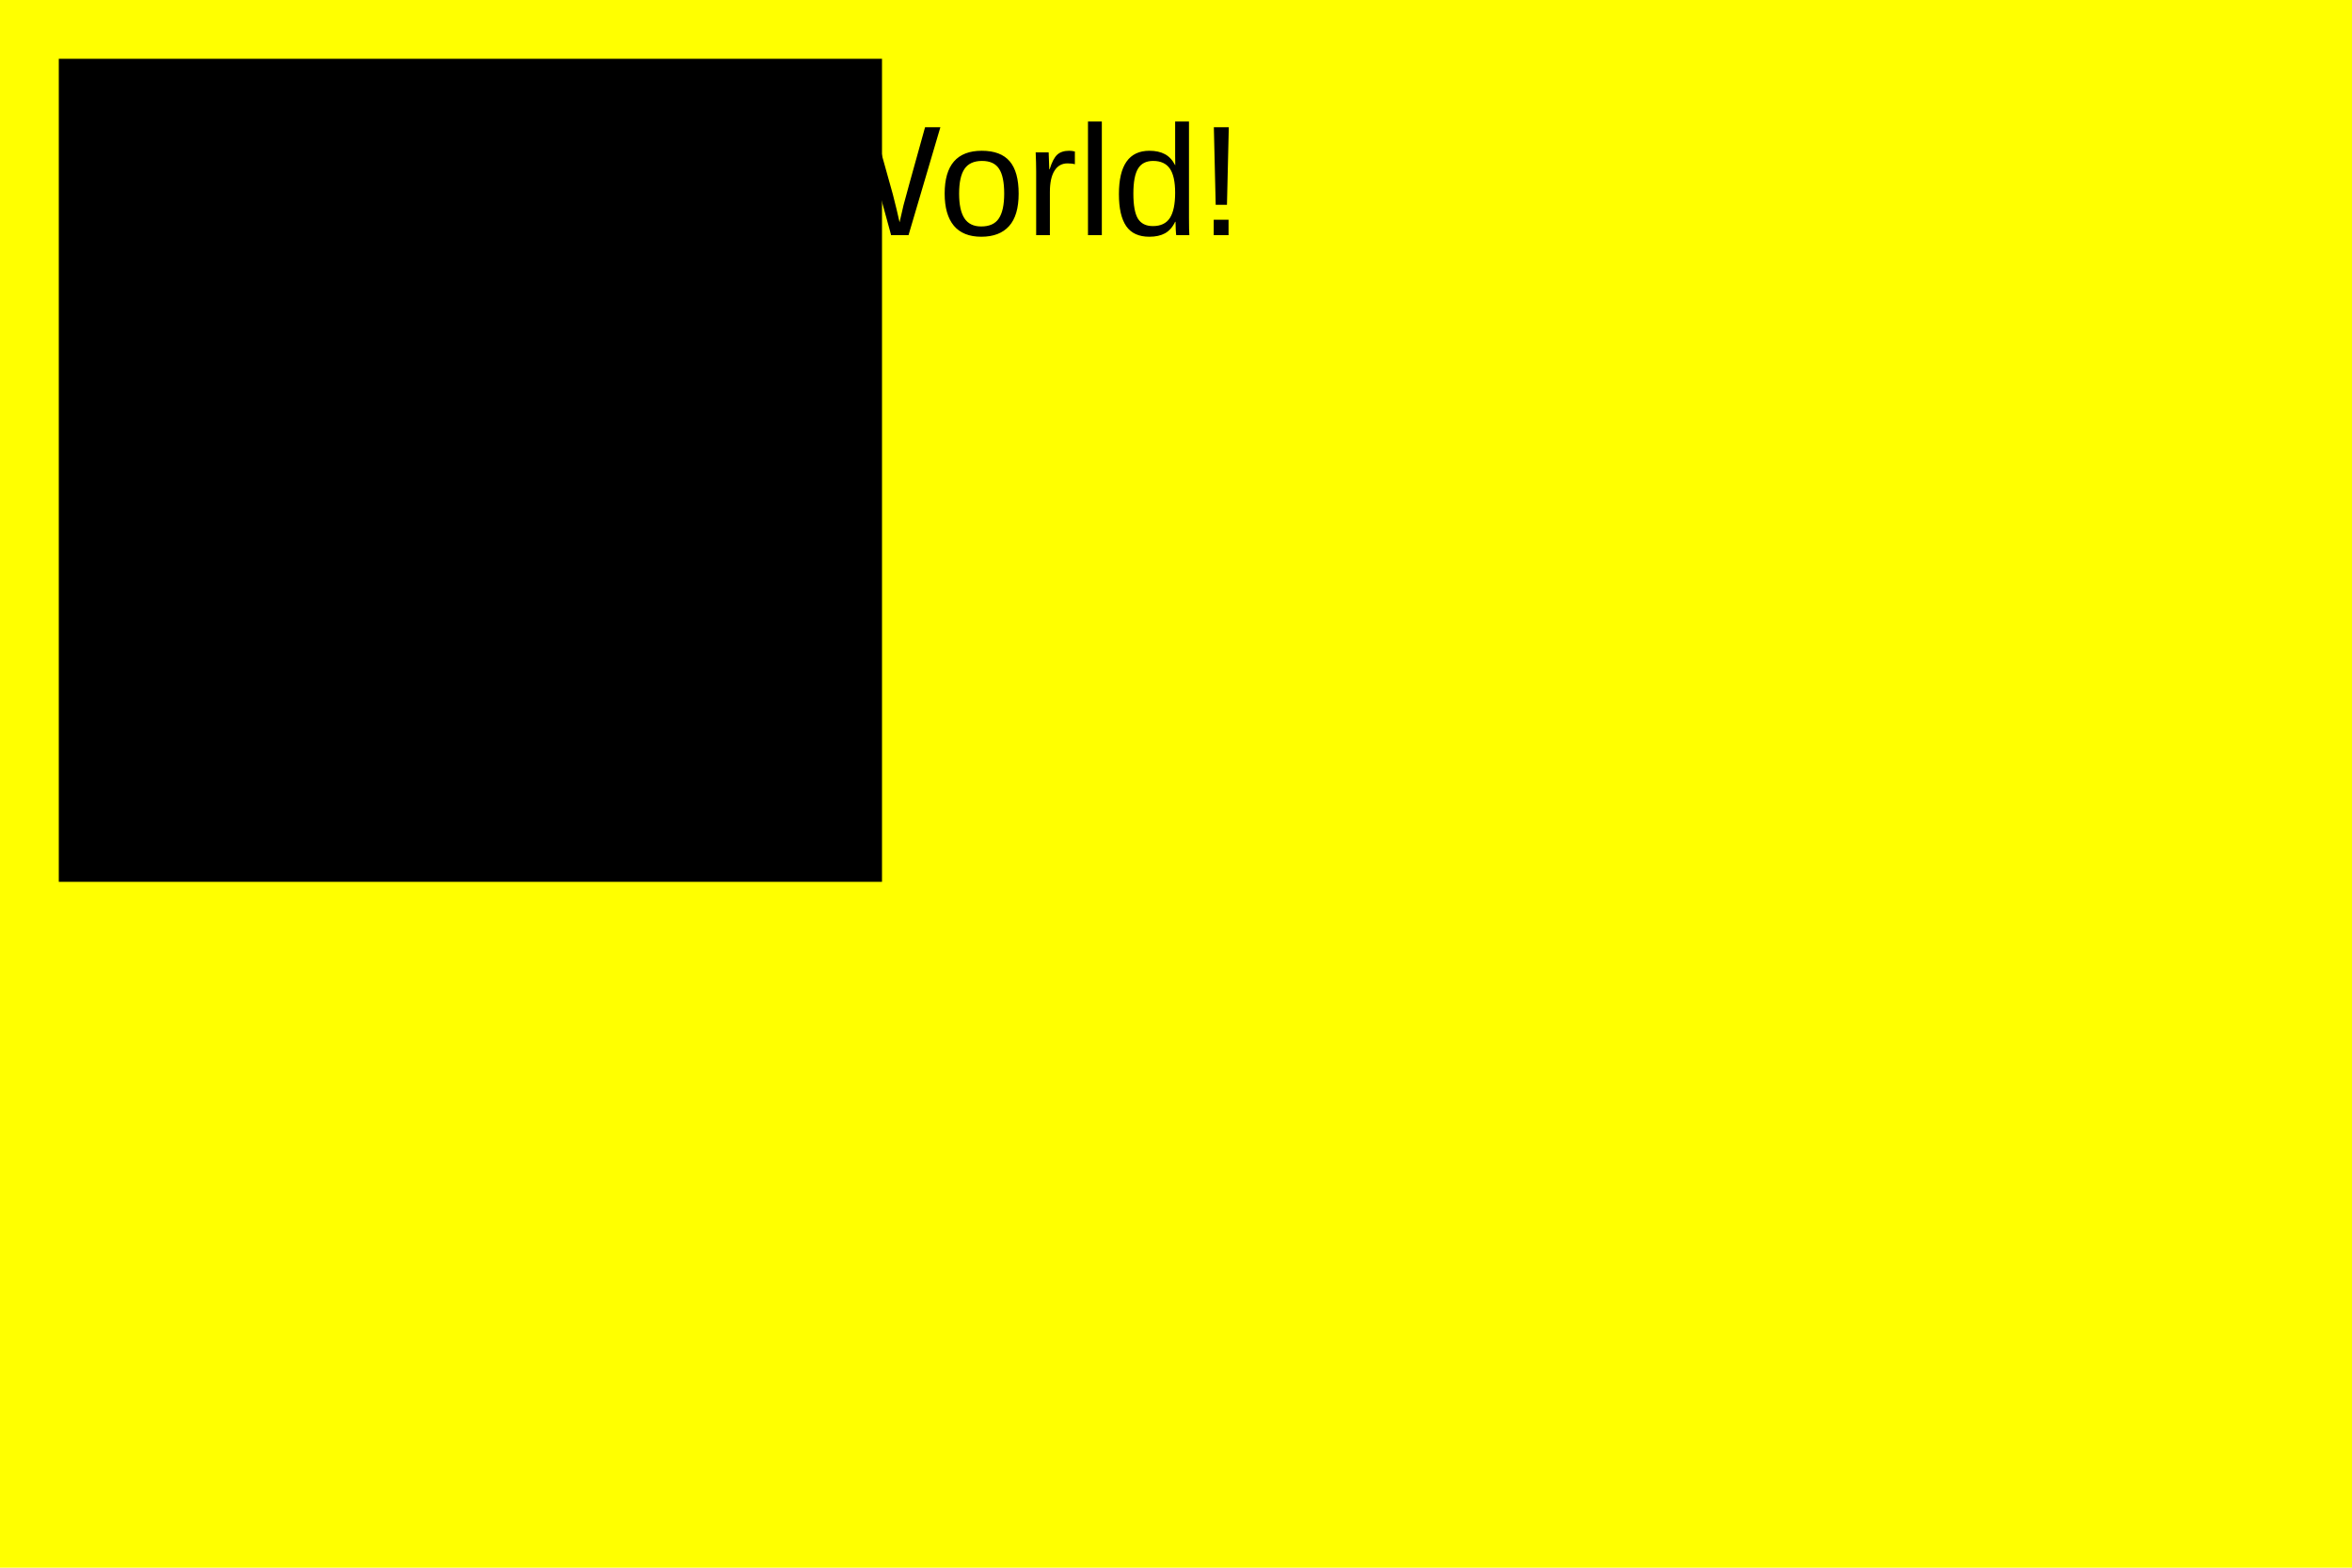
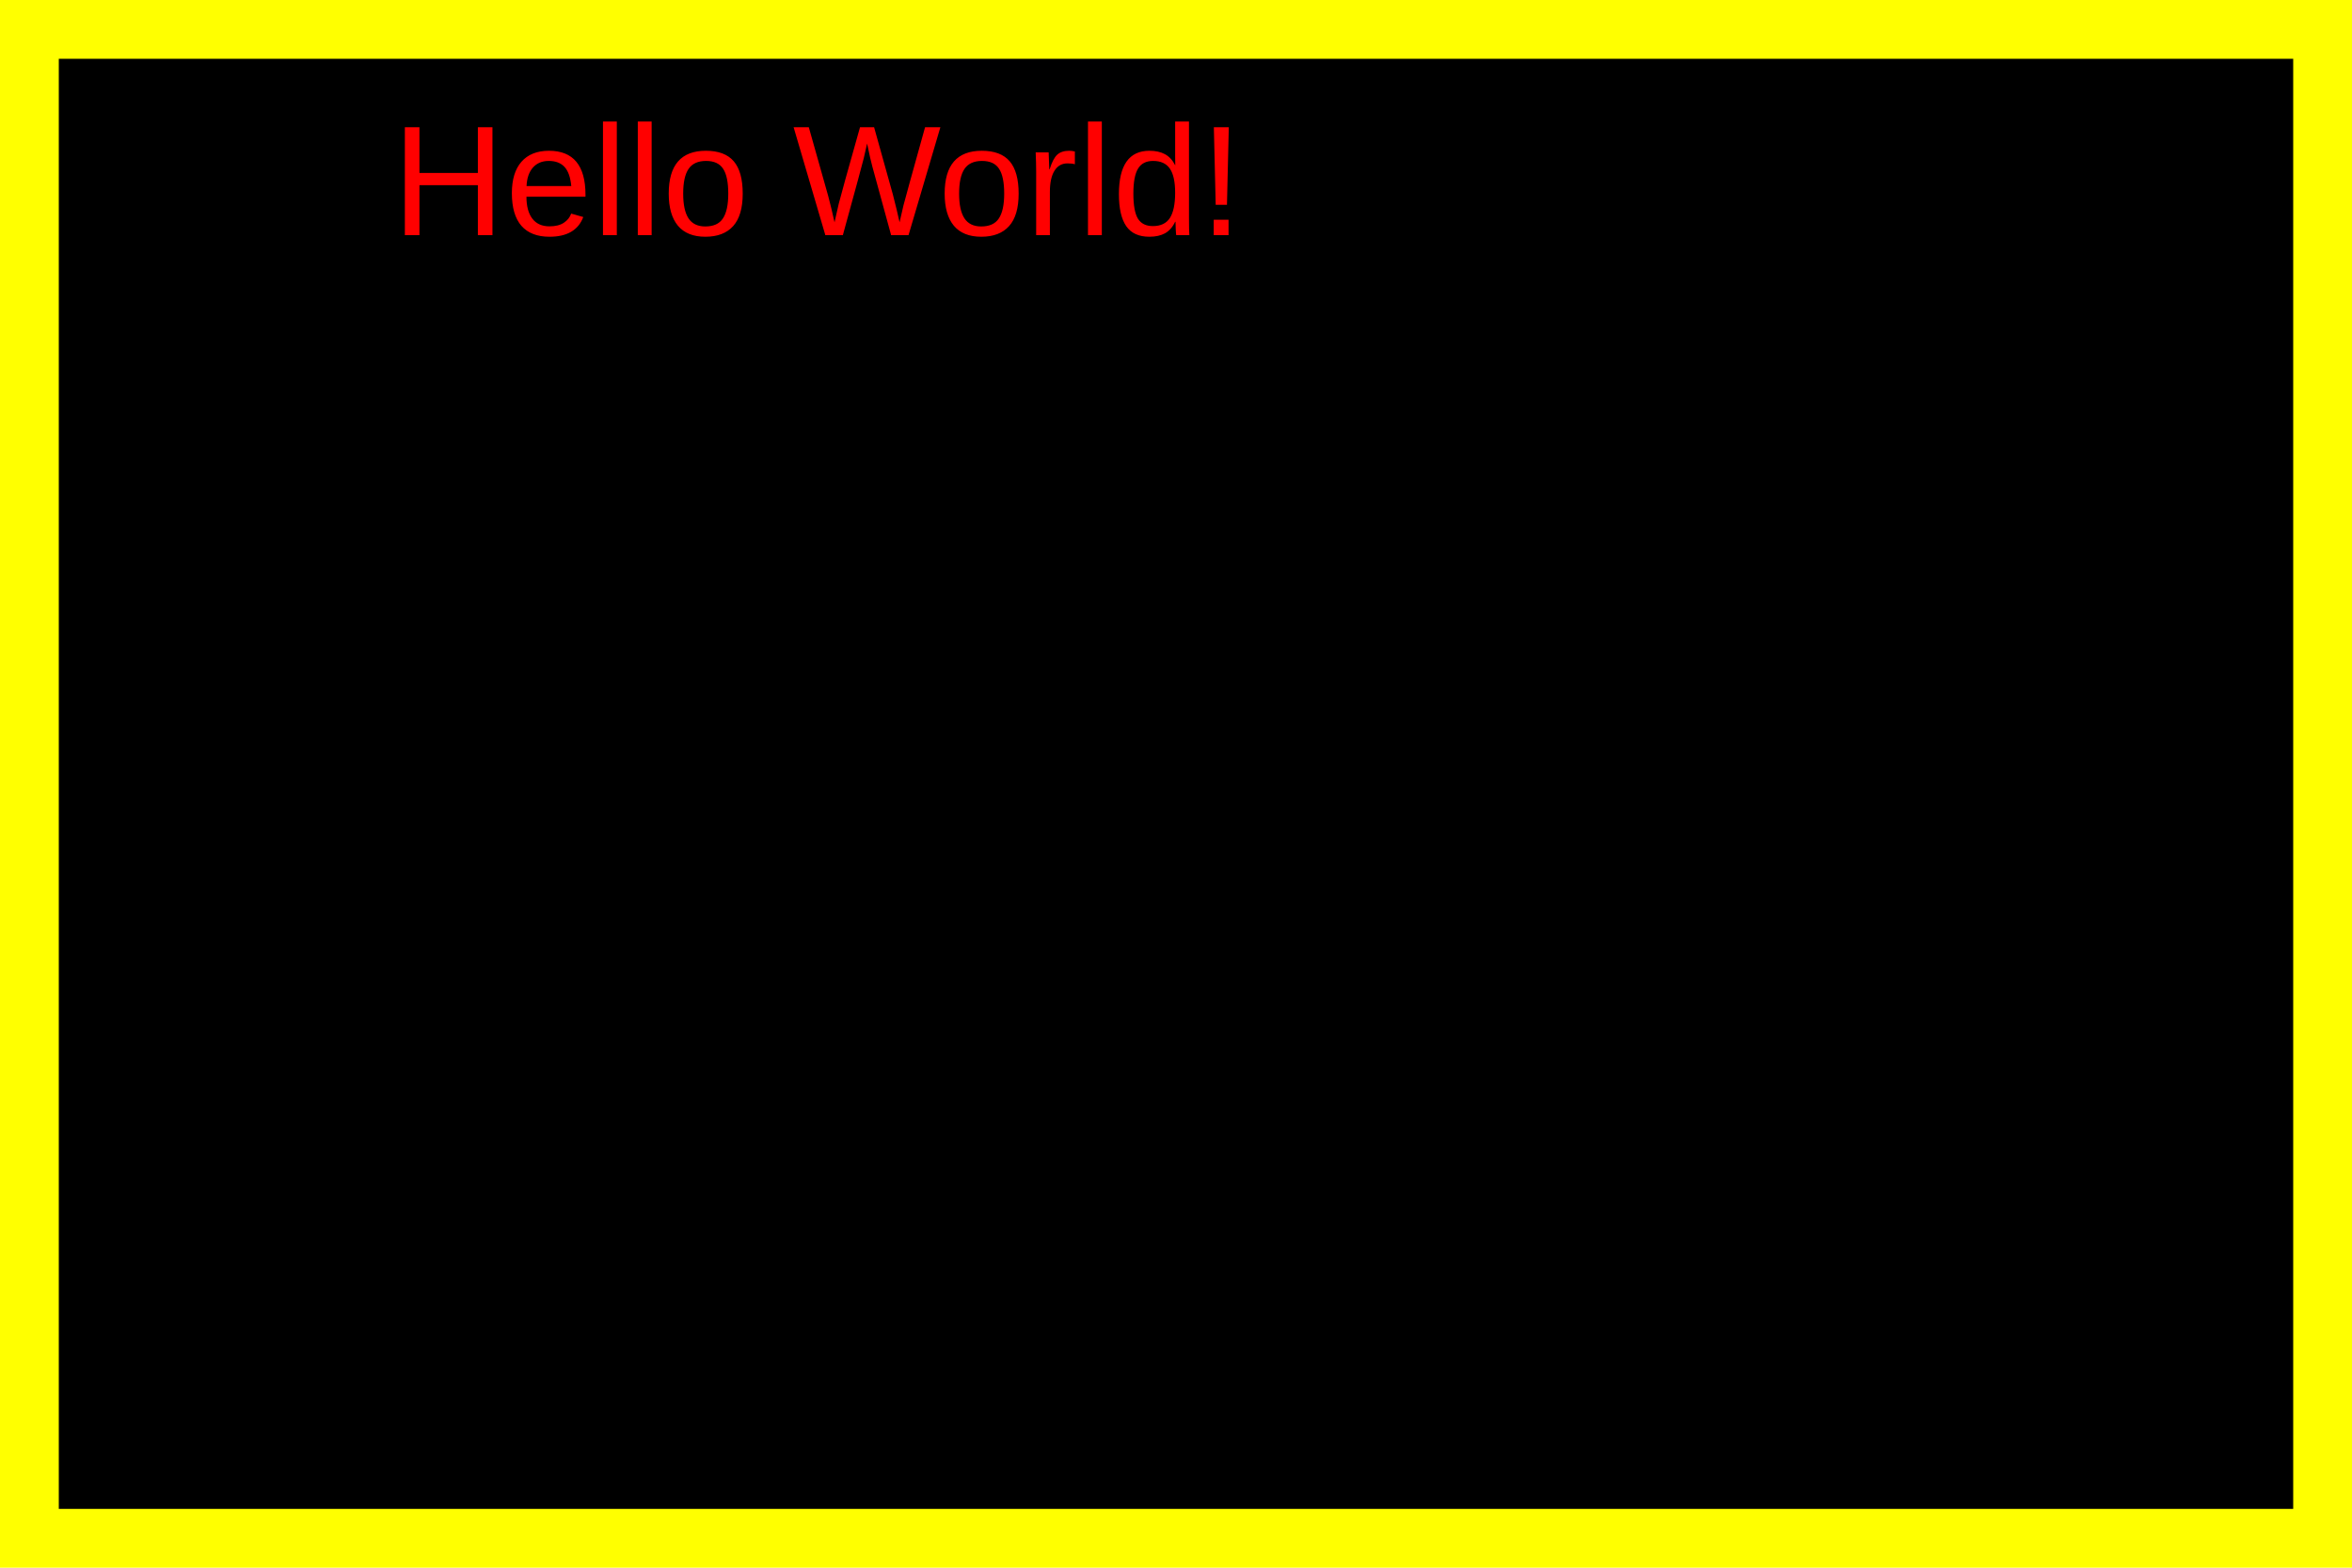
<svg xmlns="http://www.w3.org/2000/svg" version="1.1" width="300" height="200">
- /* background *\
-   <rect width="100%" height="100%" fill="yellow" />
-   Shape Itself
-   <rect x="10" y="10" width="100" height="100" stroke="black" fill="black" stroke-width="5" />
-   Font Itself
-   <text x="50" y="30" font-size="20" font-family="Arial" color="red">Hello World!</text>
+   /* background */
+   <rect width="300px" height="200px" fill="yellow" />
+   /* shape itself */
+   <rect x="10" y="10" width="280px" height="180px" stroke="black" fill="black" stroke-width="5" />
+   /* font itself */
+   <text x="50" y="30" font-size="20" font-family="Arial" fill="red">Hello World!</text>
</svg>
